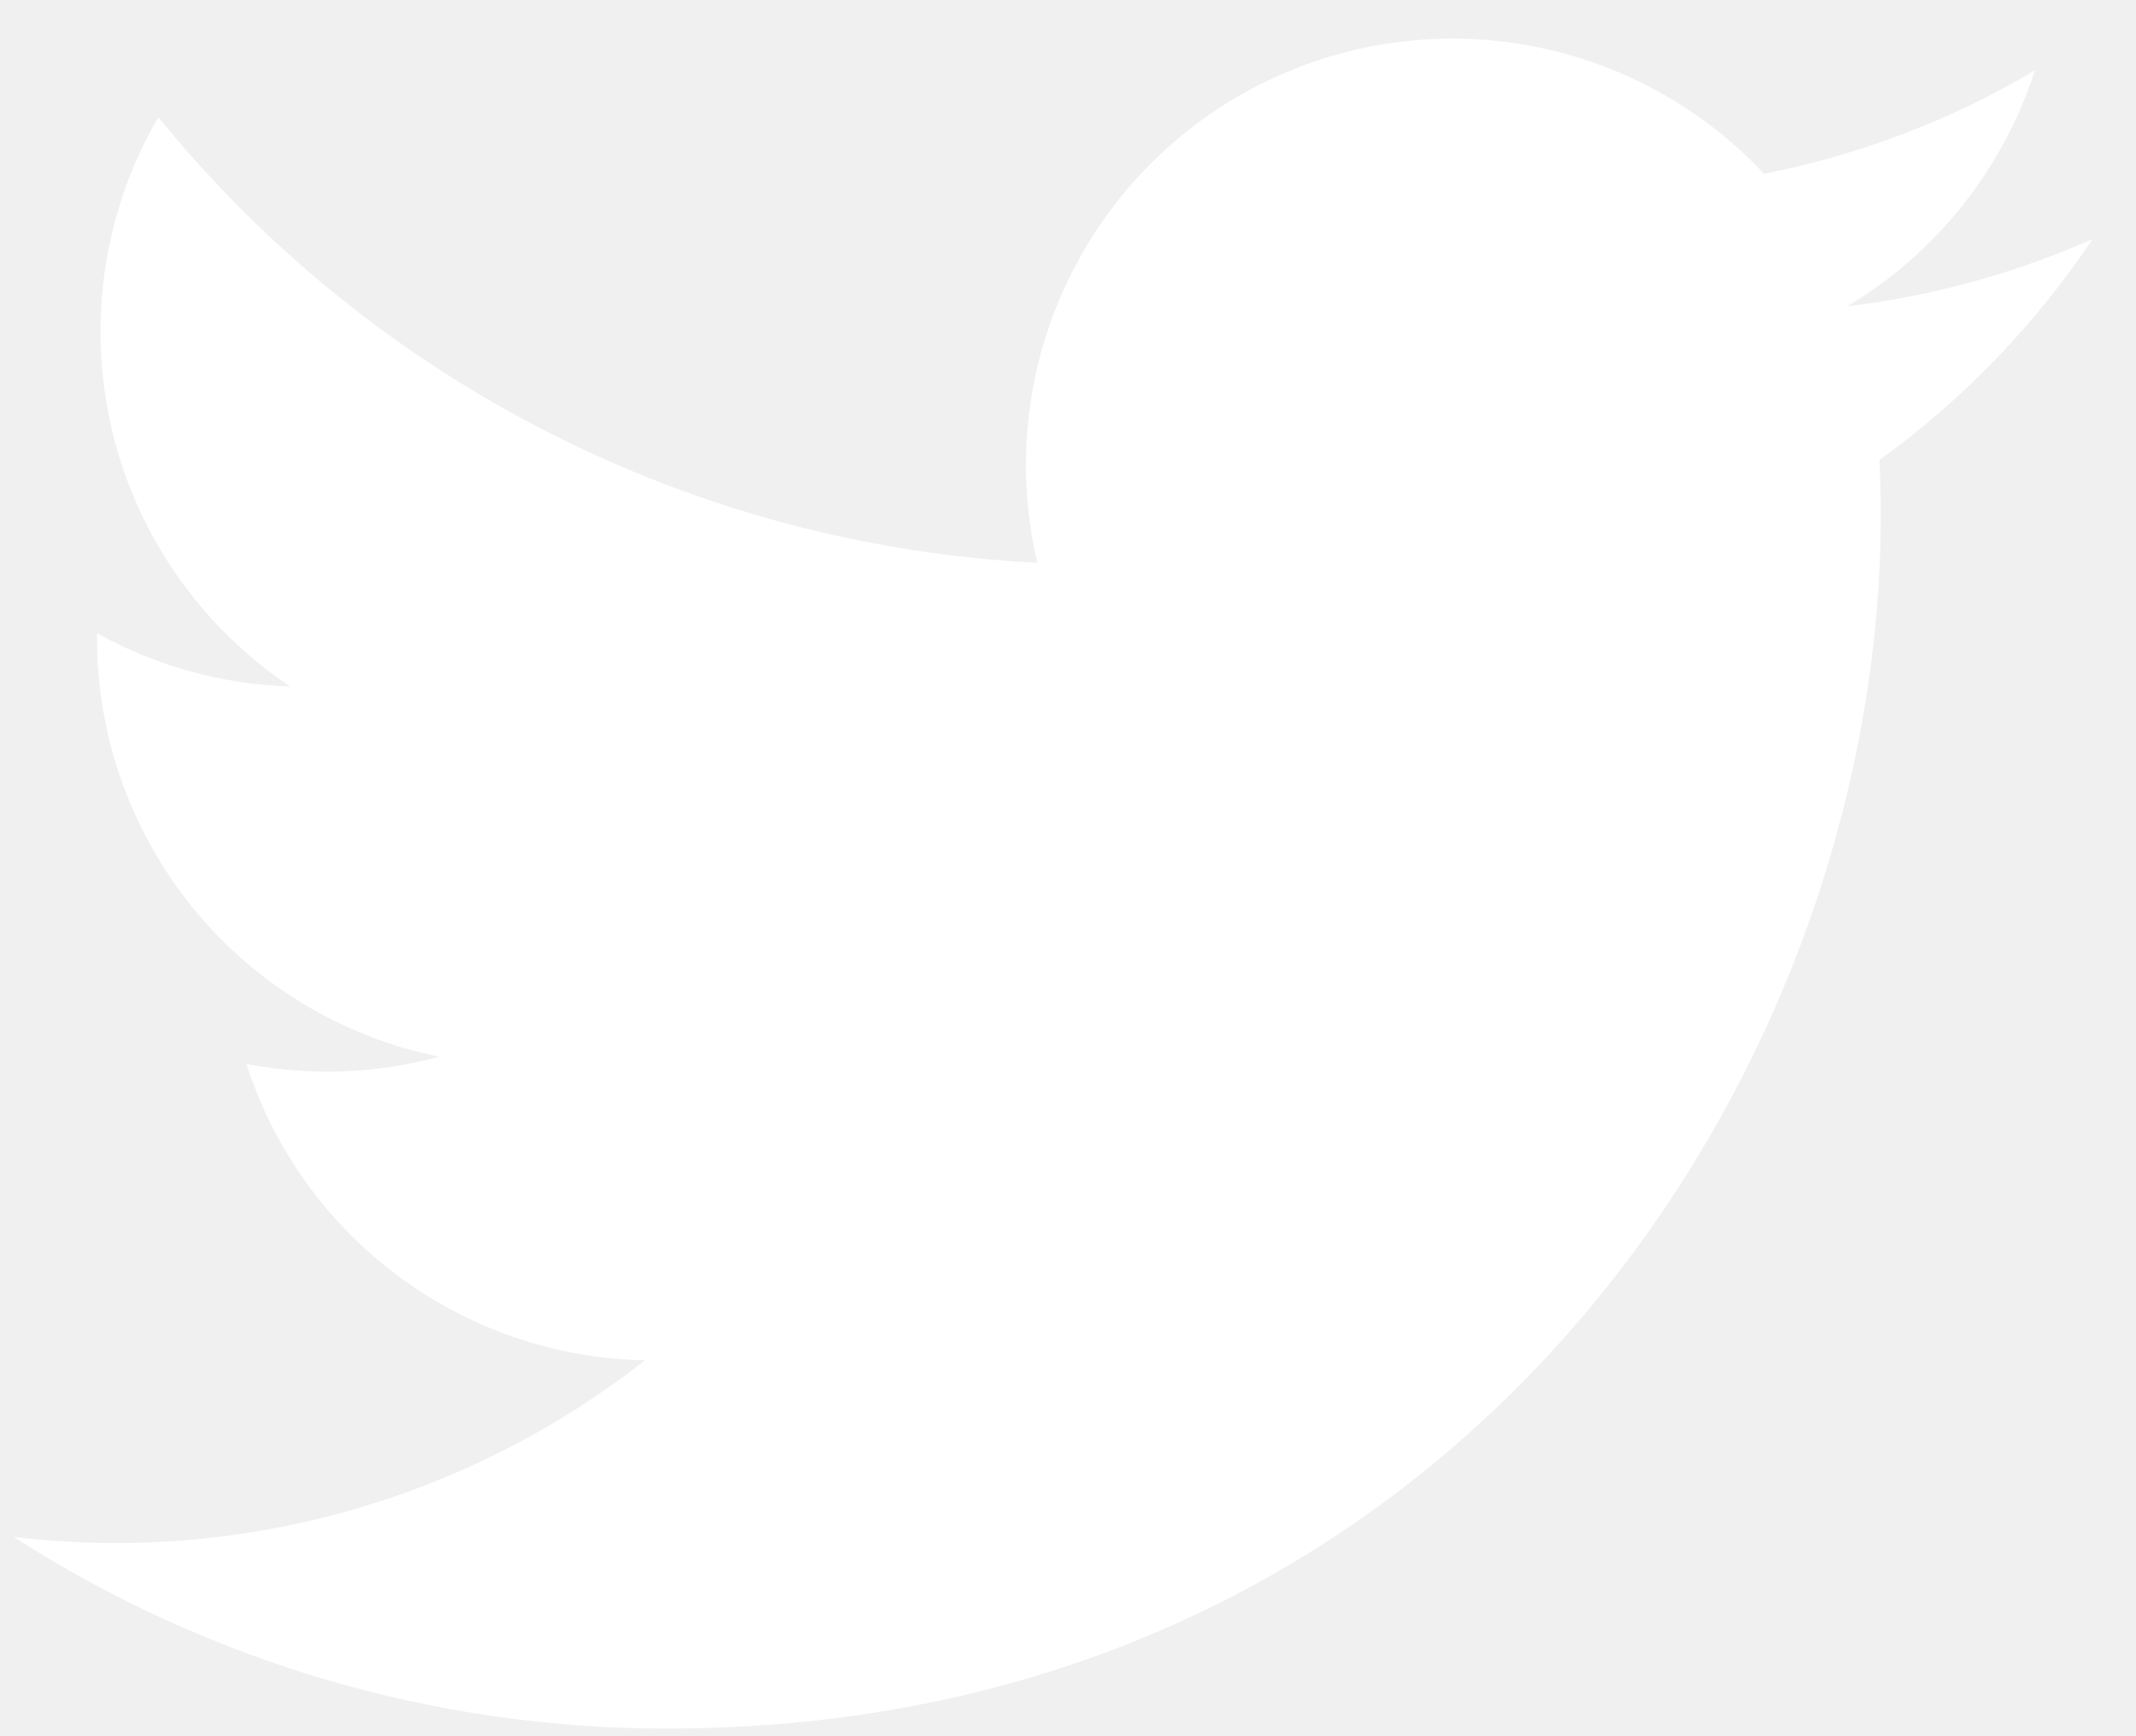
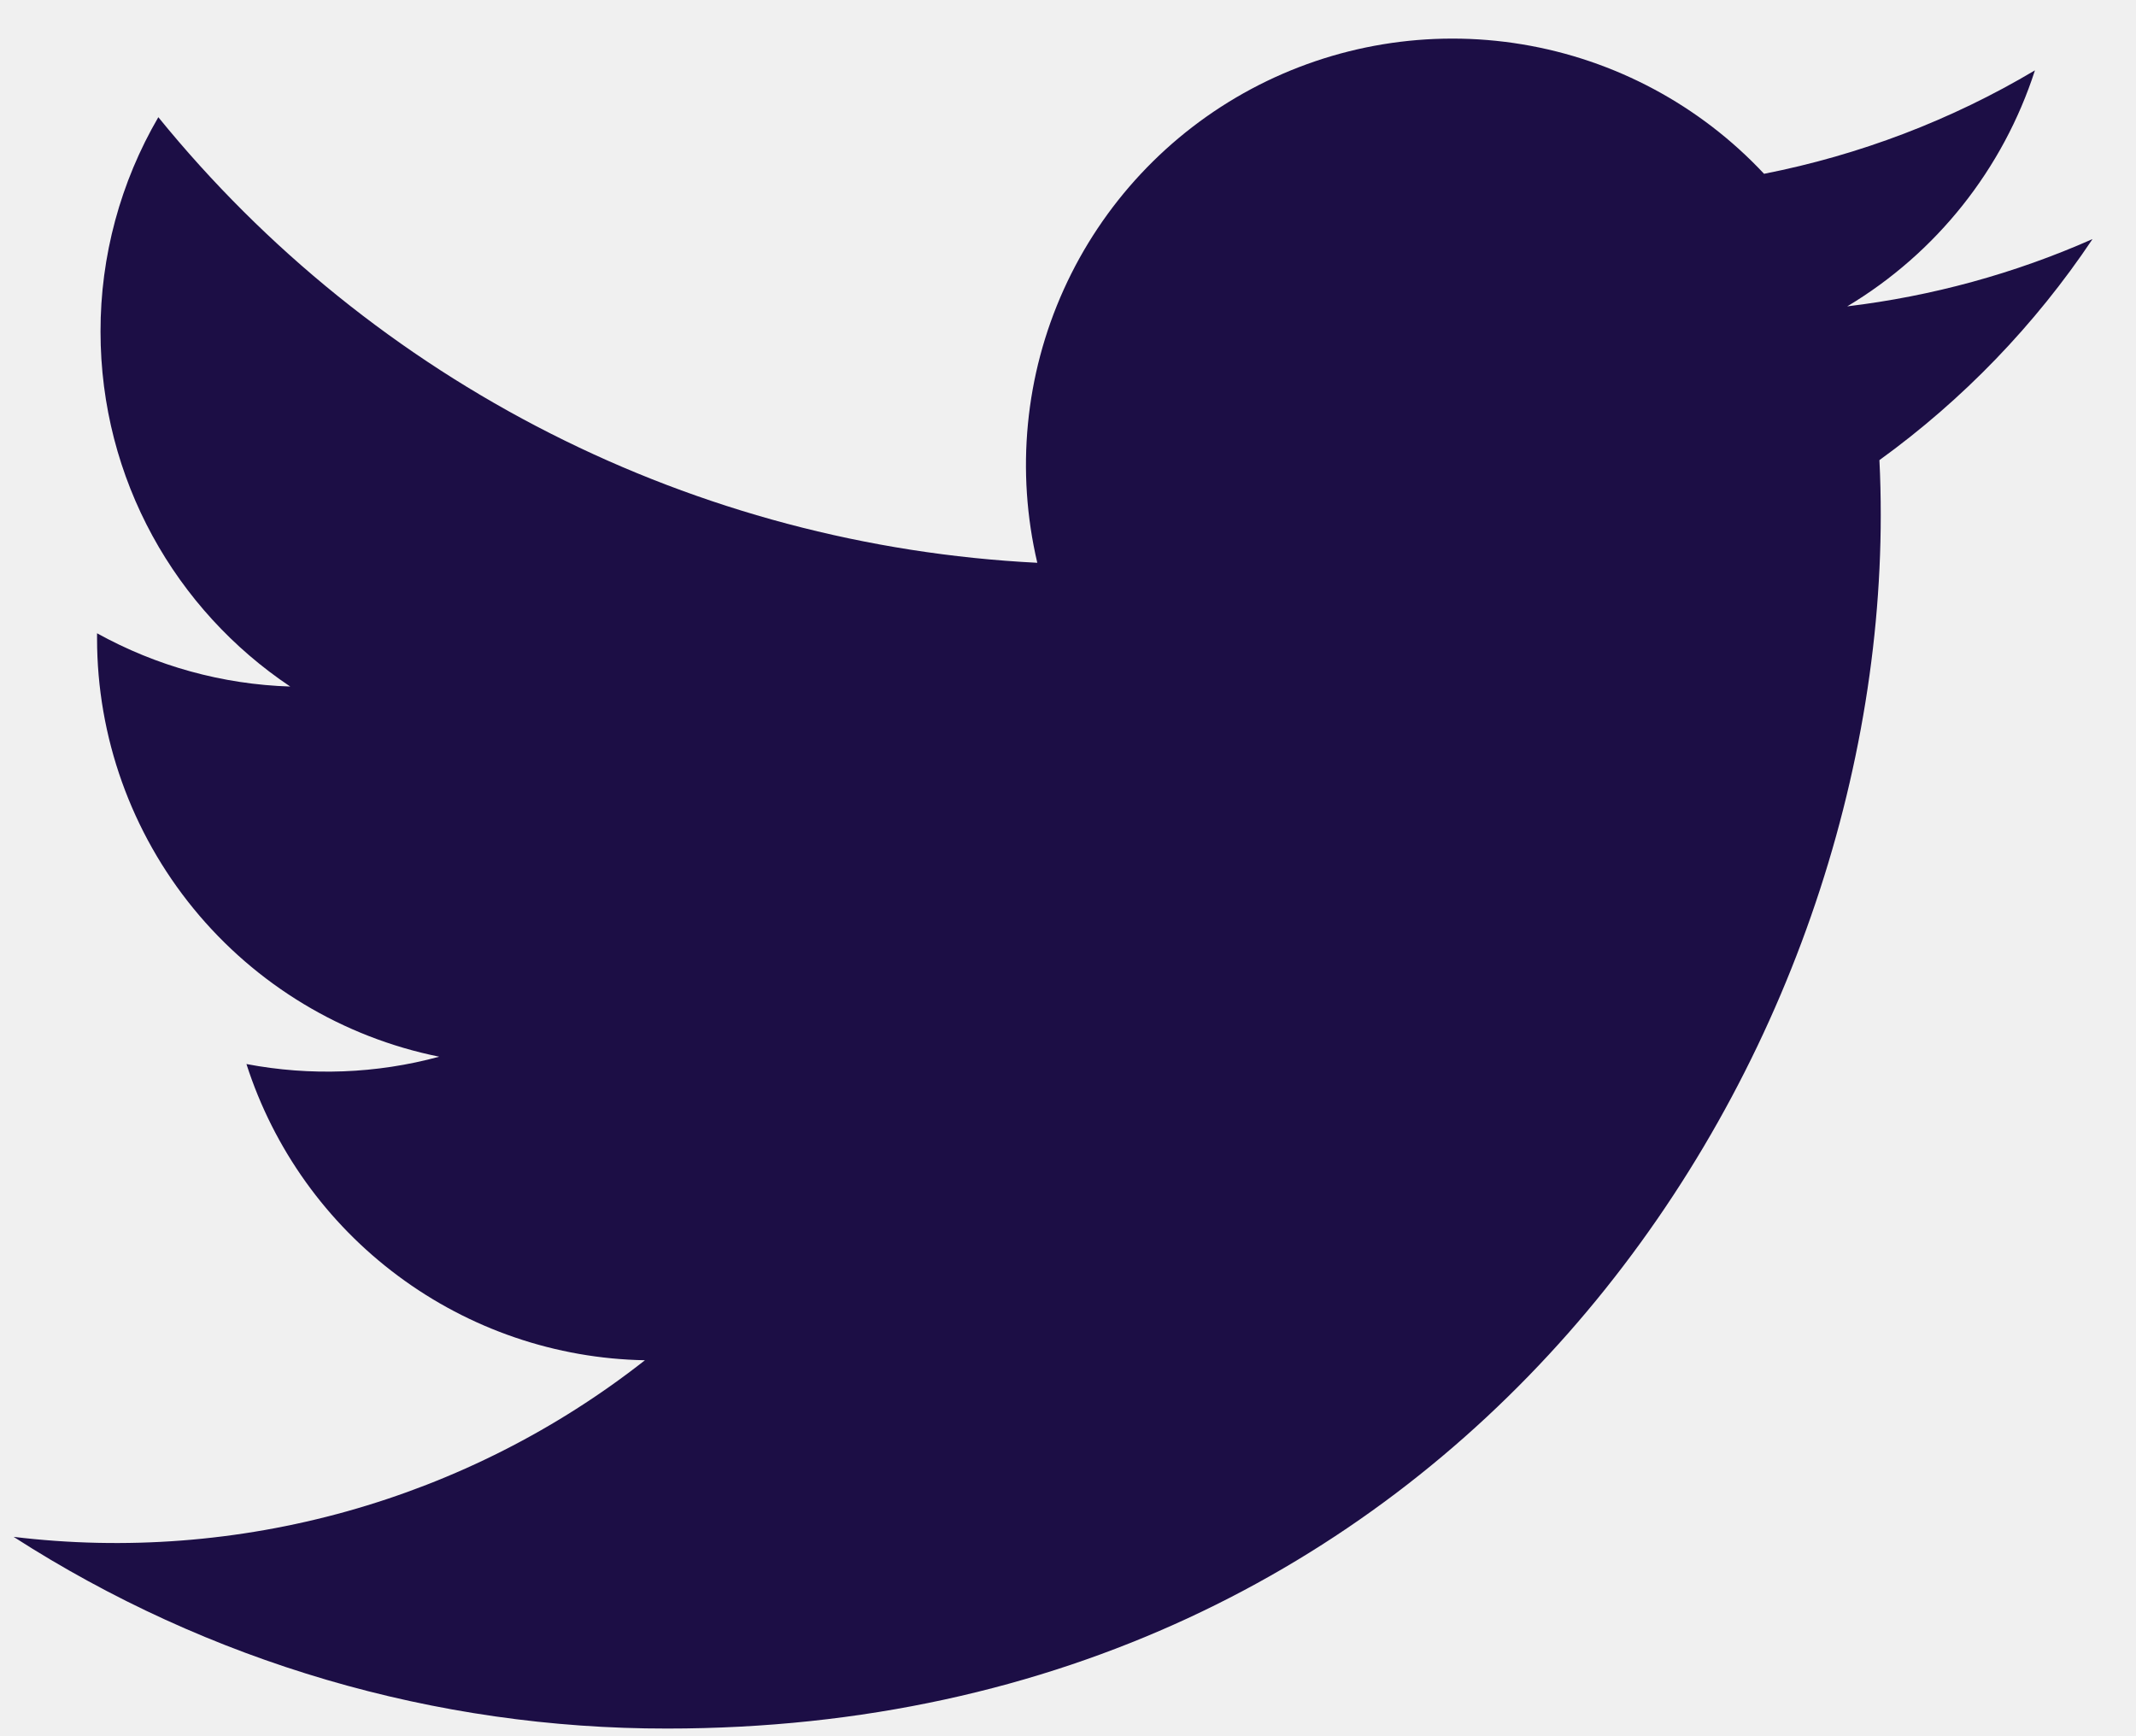
<svg xmlns="http://www.w3.org/2000/svg" width="16" height="13" viewBox="0 0 16 13" fill="none">
-   <path d="M15.672 1.792C15.089 2.05 14.47 2.219 13.837 2.295C14.505 1.895 15.004 1.267 15.243 0.527C14.616 0.9 13.93 1.161 13.214 1.302C12.733 0.788 12.096 0.447 11.401 0.332C10.706 0.217 9.993 0.335 9.372 0.667C8.752 0.999 8.258 1.527 7.968 2.169C7.678 2.811 7.609 3.53 7.77 4.216C6.5 4.152 5.257 3.822 4.123 3.247C2.988 2.672 1.988 1.865 1.186 0.878C0.902 1.365 0.752 1.92 0.753 2.484C0.753 3.592 1.317 4.57 2.174 5.143C1.667 5.127 1.171 4.99 0.727 4.744V4.783C0.727 5.521 0.983 6.236 1.45 6.807C1.917 7.378 2.567 7.77 3.29 7.916C2.819 8.044 2.325 8.062 1.846 7.971C2.05 8.606 2.447 9.161 2.983 9.559C3.518 9.957 4.164 10.178 4.831 10.19C4.168 10.711 3.409 11.095 2.598 11.322C1.786 11.549 0.938 11.614 0.102 11.513C1.562 12.452 3.262 12.951 4.998 12.949C10.875 12.949 14.088 8.081 14.088 3.859C14.088 3.722 14.085 3.583 14.078 3.447C14.704 2.994 15.244 2.434 15.673 1.793L15.672 1.792Z" fill="white" />
+   <path d="M15.672 1.792C15.089 2.05 14.47 2.219 13.837 2.295C14.505 1.895 15.004 1.267 15.243 0.527C14.616 0.9 13.93 1.161 13.214 1.302C12.733 0.788 12.096 0.447 11.401 0.332C10.706 0.217 9.993 0.335 9.372 0.667C8.752 0.999 8.258 1.527 7.968 2.169C7.678 2.811 7.609 3.53 7.77 4.216C6.5 4.152 5.257 3.822 4.123 3.247C2.988 2.672 1.988 1.865 1.186 0.878C0.902 1.365 0.752 1.92 0.753 2.484C0.753 3.592 1.317 4.57 2.174 5.143C1.667 5.127 1.171 4.99 0.727 4.744V4.783C0.727 5.521 0.983 6.236 1.45 6.807C1.917 7.378 2.567 7.77 3.29 7.916C2.819 8.044 2.325 8.062 1.846 7.971C2.05 8.606 2.447 9.161 2.983 9.559C3.518 9.957 4.164 10.178 4.831 10.19C4.168 10.711 3.409 11.095 2.598 11.322C1.786 11.549 0.938 11.614 0.102 11.513C1.562 12.452 3.262 12.951 4.998 12.949C10.875 12.949 14.088 8.081 14.088 3.859C14.088 3.722 14.085 3.583 14.078 3.447C14.704 2.994 15.244 2.434 15.673 1.793L15.672 1.792Z" fill="#1c0e45" />
</svg>
